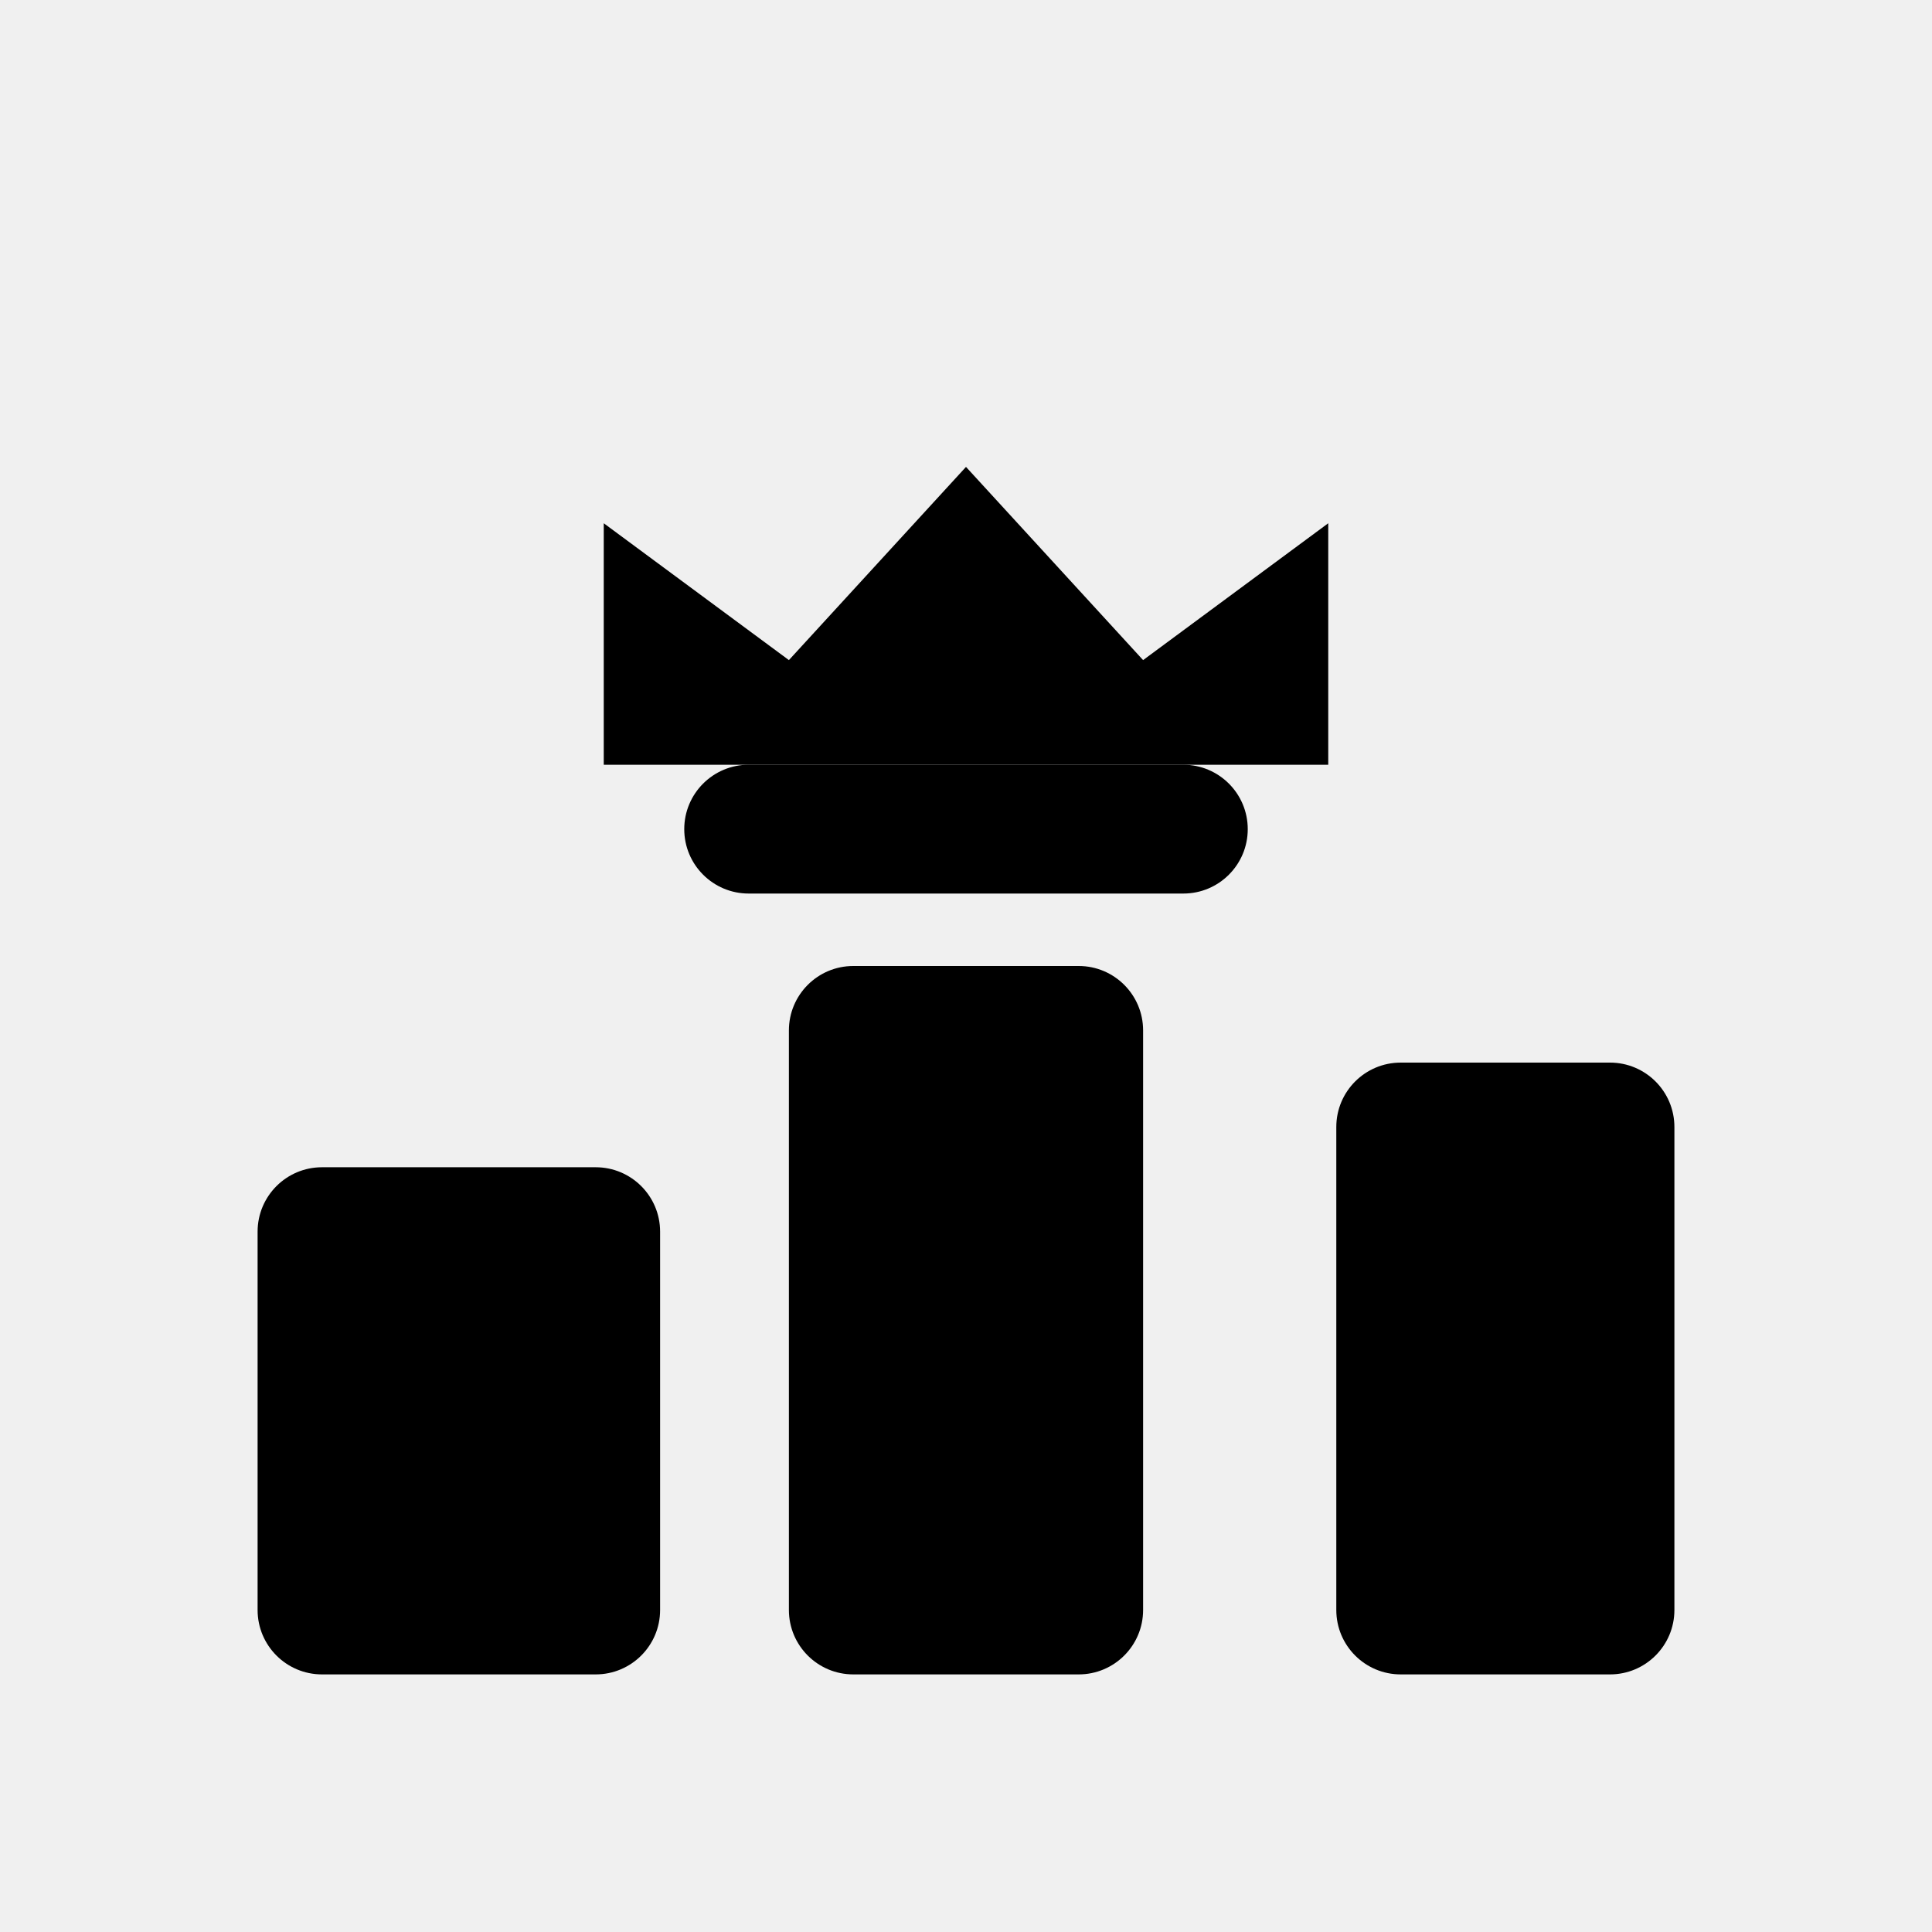
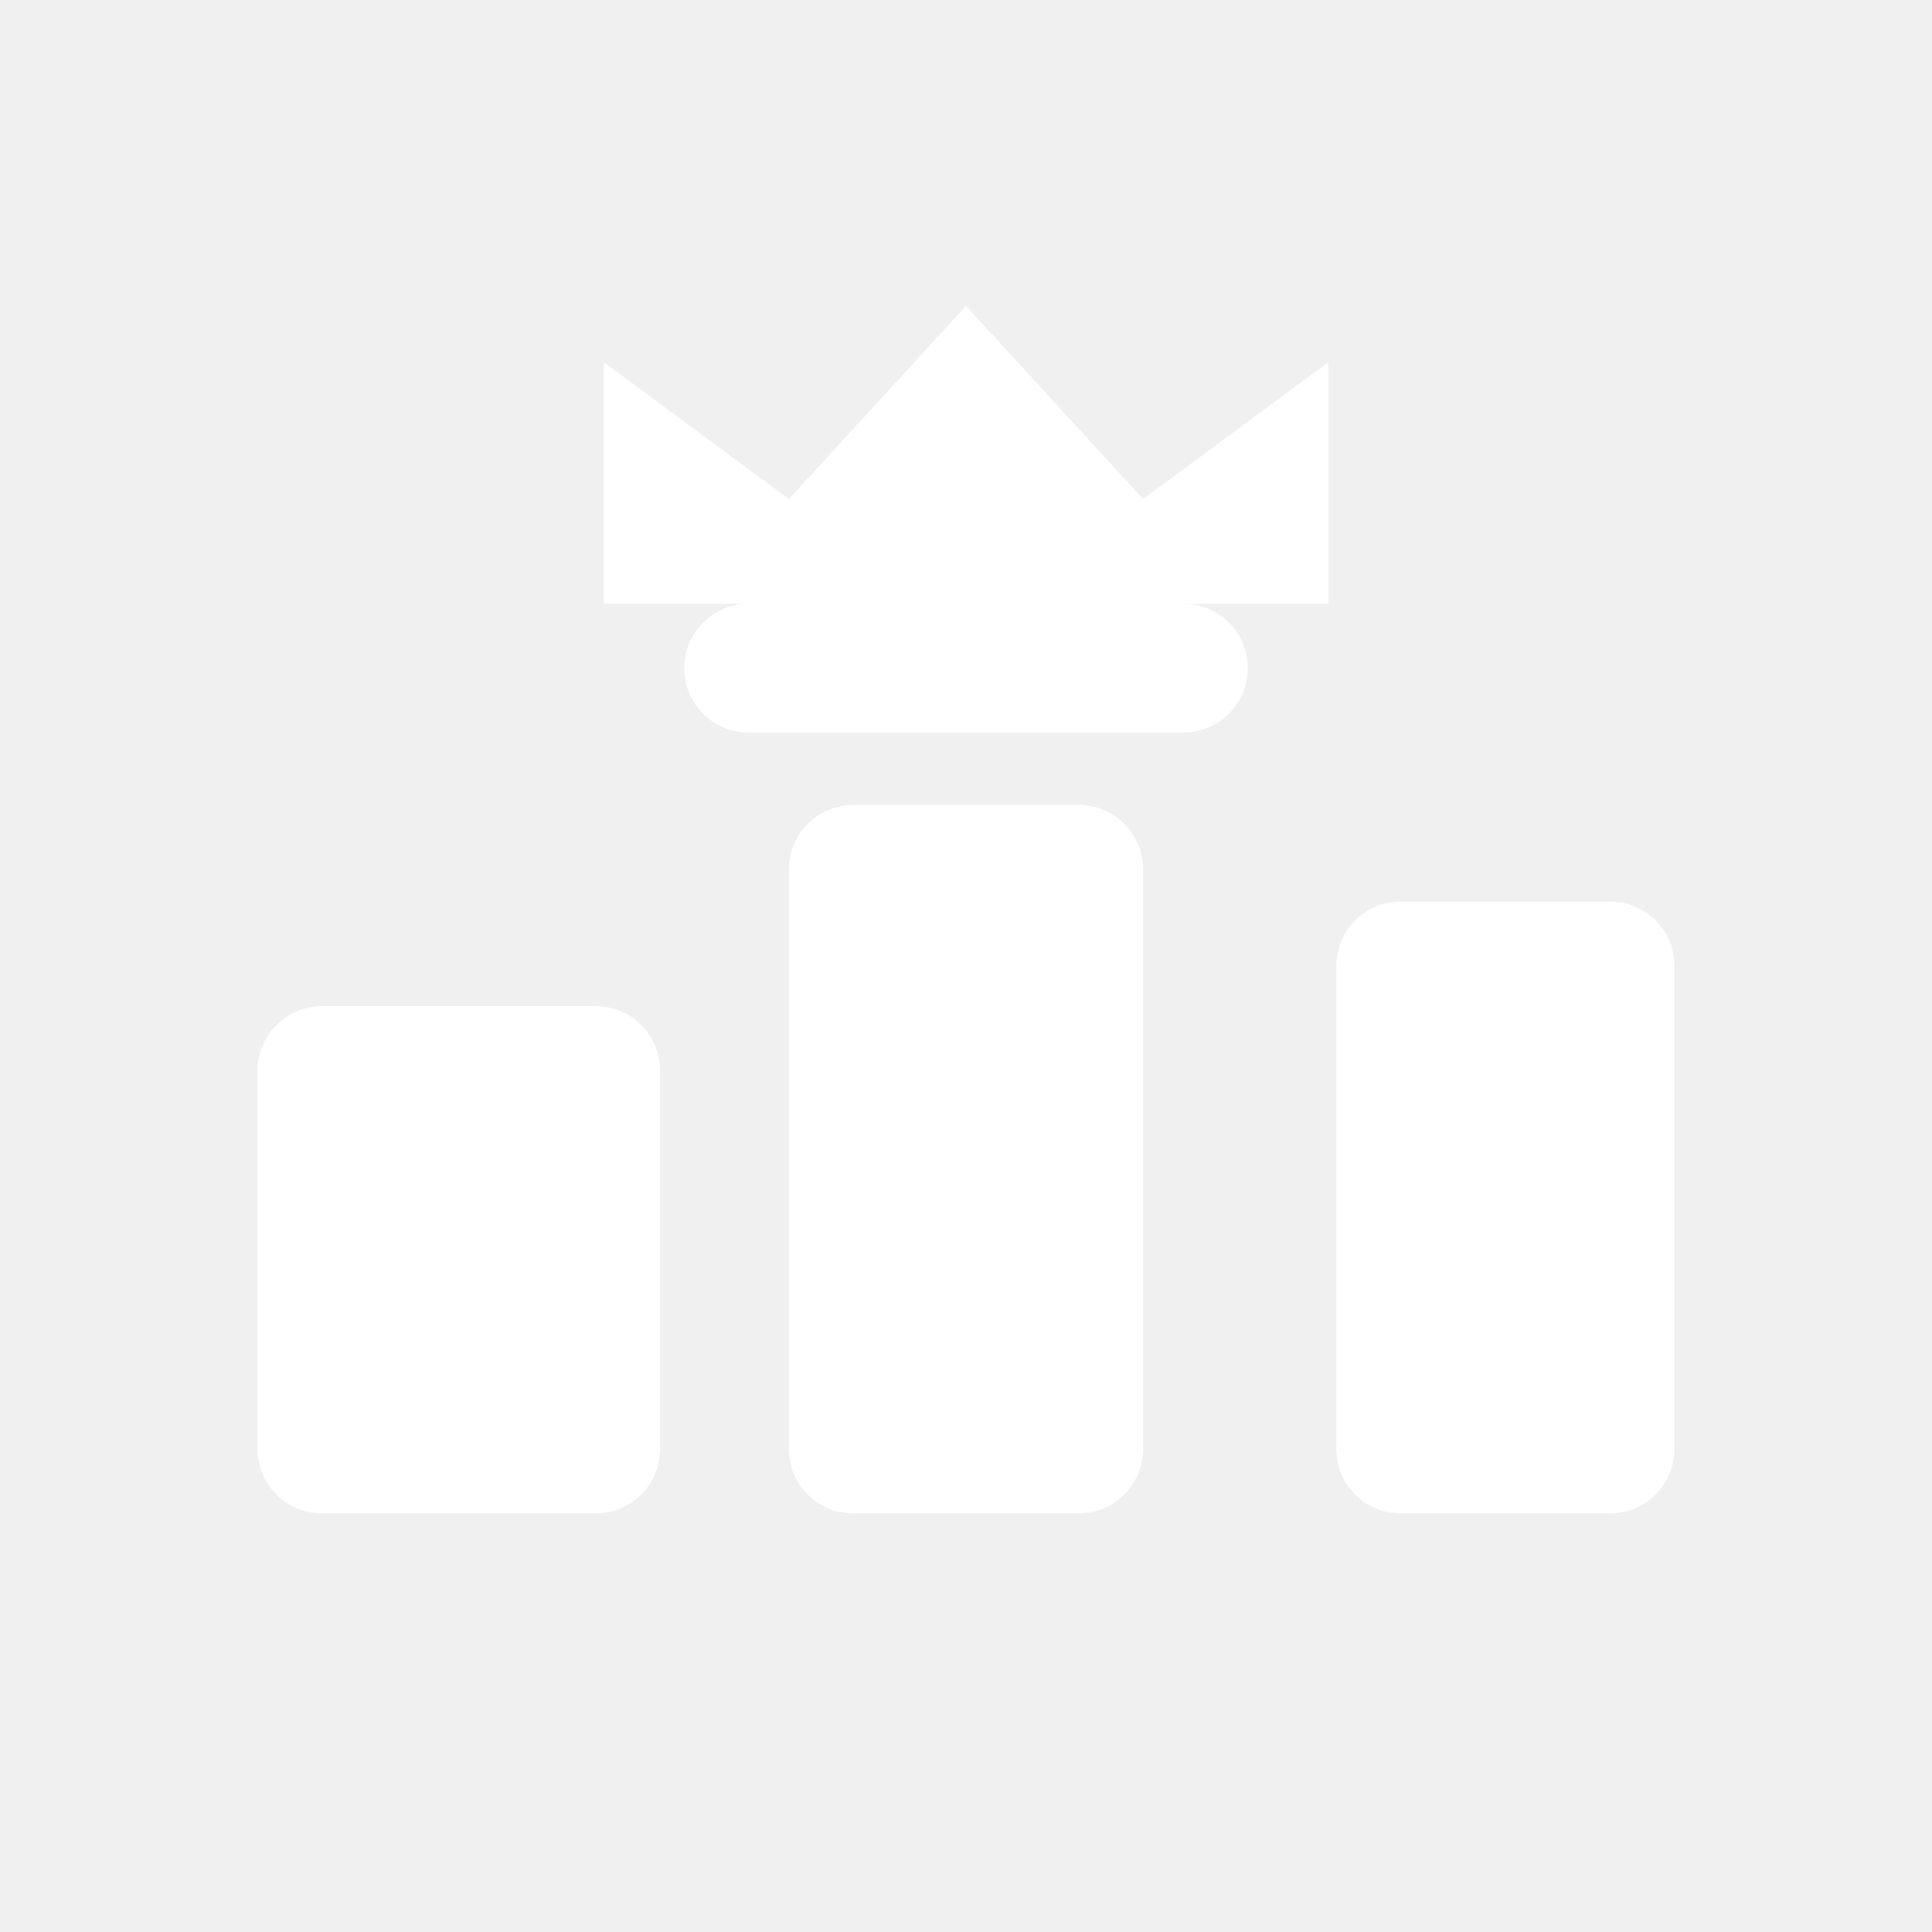
- <svg xmlns="http://www.w3.org/2000/svg" width="24" height="24" viewBox="0 0 24 24" fill="currentColor" role="img" aria-labelledby="title desc">
-   <path d="M7.5 9.5h9v-3l-2.3 1.7-2.2-2.4-2.2 2.4-2.3-1.7v3z" />
-   <rect x="8.5" y="9.5" width="7" height="1.6" rx="0.8" />
-   <rect x="3.2" y="14.5" width="5" height="6.3" rx="0.8" />
-   <rect x="9.8" y="12" width="4.4" height="8.8" rx="0.8" />
-   <rect x="16.6" y="13.2" width="4.2" height="7.6" rx="0.8" />
+ <svg xmlns="http://www.w3.org/2000/svg" width="24" height="24" viewBox="0 0 24 24" fill="#fff" role="img" aria-labelledby="title desc">
+   <path d="M7.5 7.5h9v-3l-2.3 1.7-2.2-2.4-2.2 2.4-2.3-1.7v3z" />
+   <rect x="8.5" y="7.5" width="7" height="1.6" rx="0.8" />
+   <rect x="3.2" y="12.5" width="5" height="6.3" rx="0.8" />
+   <rect x="9.8" y="10" width="4.4" height="8.8" rx="0.8" />
+   <rect x="16.6" y="11.2" width="4.2" height="7.6" rx="0.8" />
</svg>
